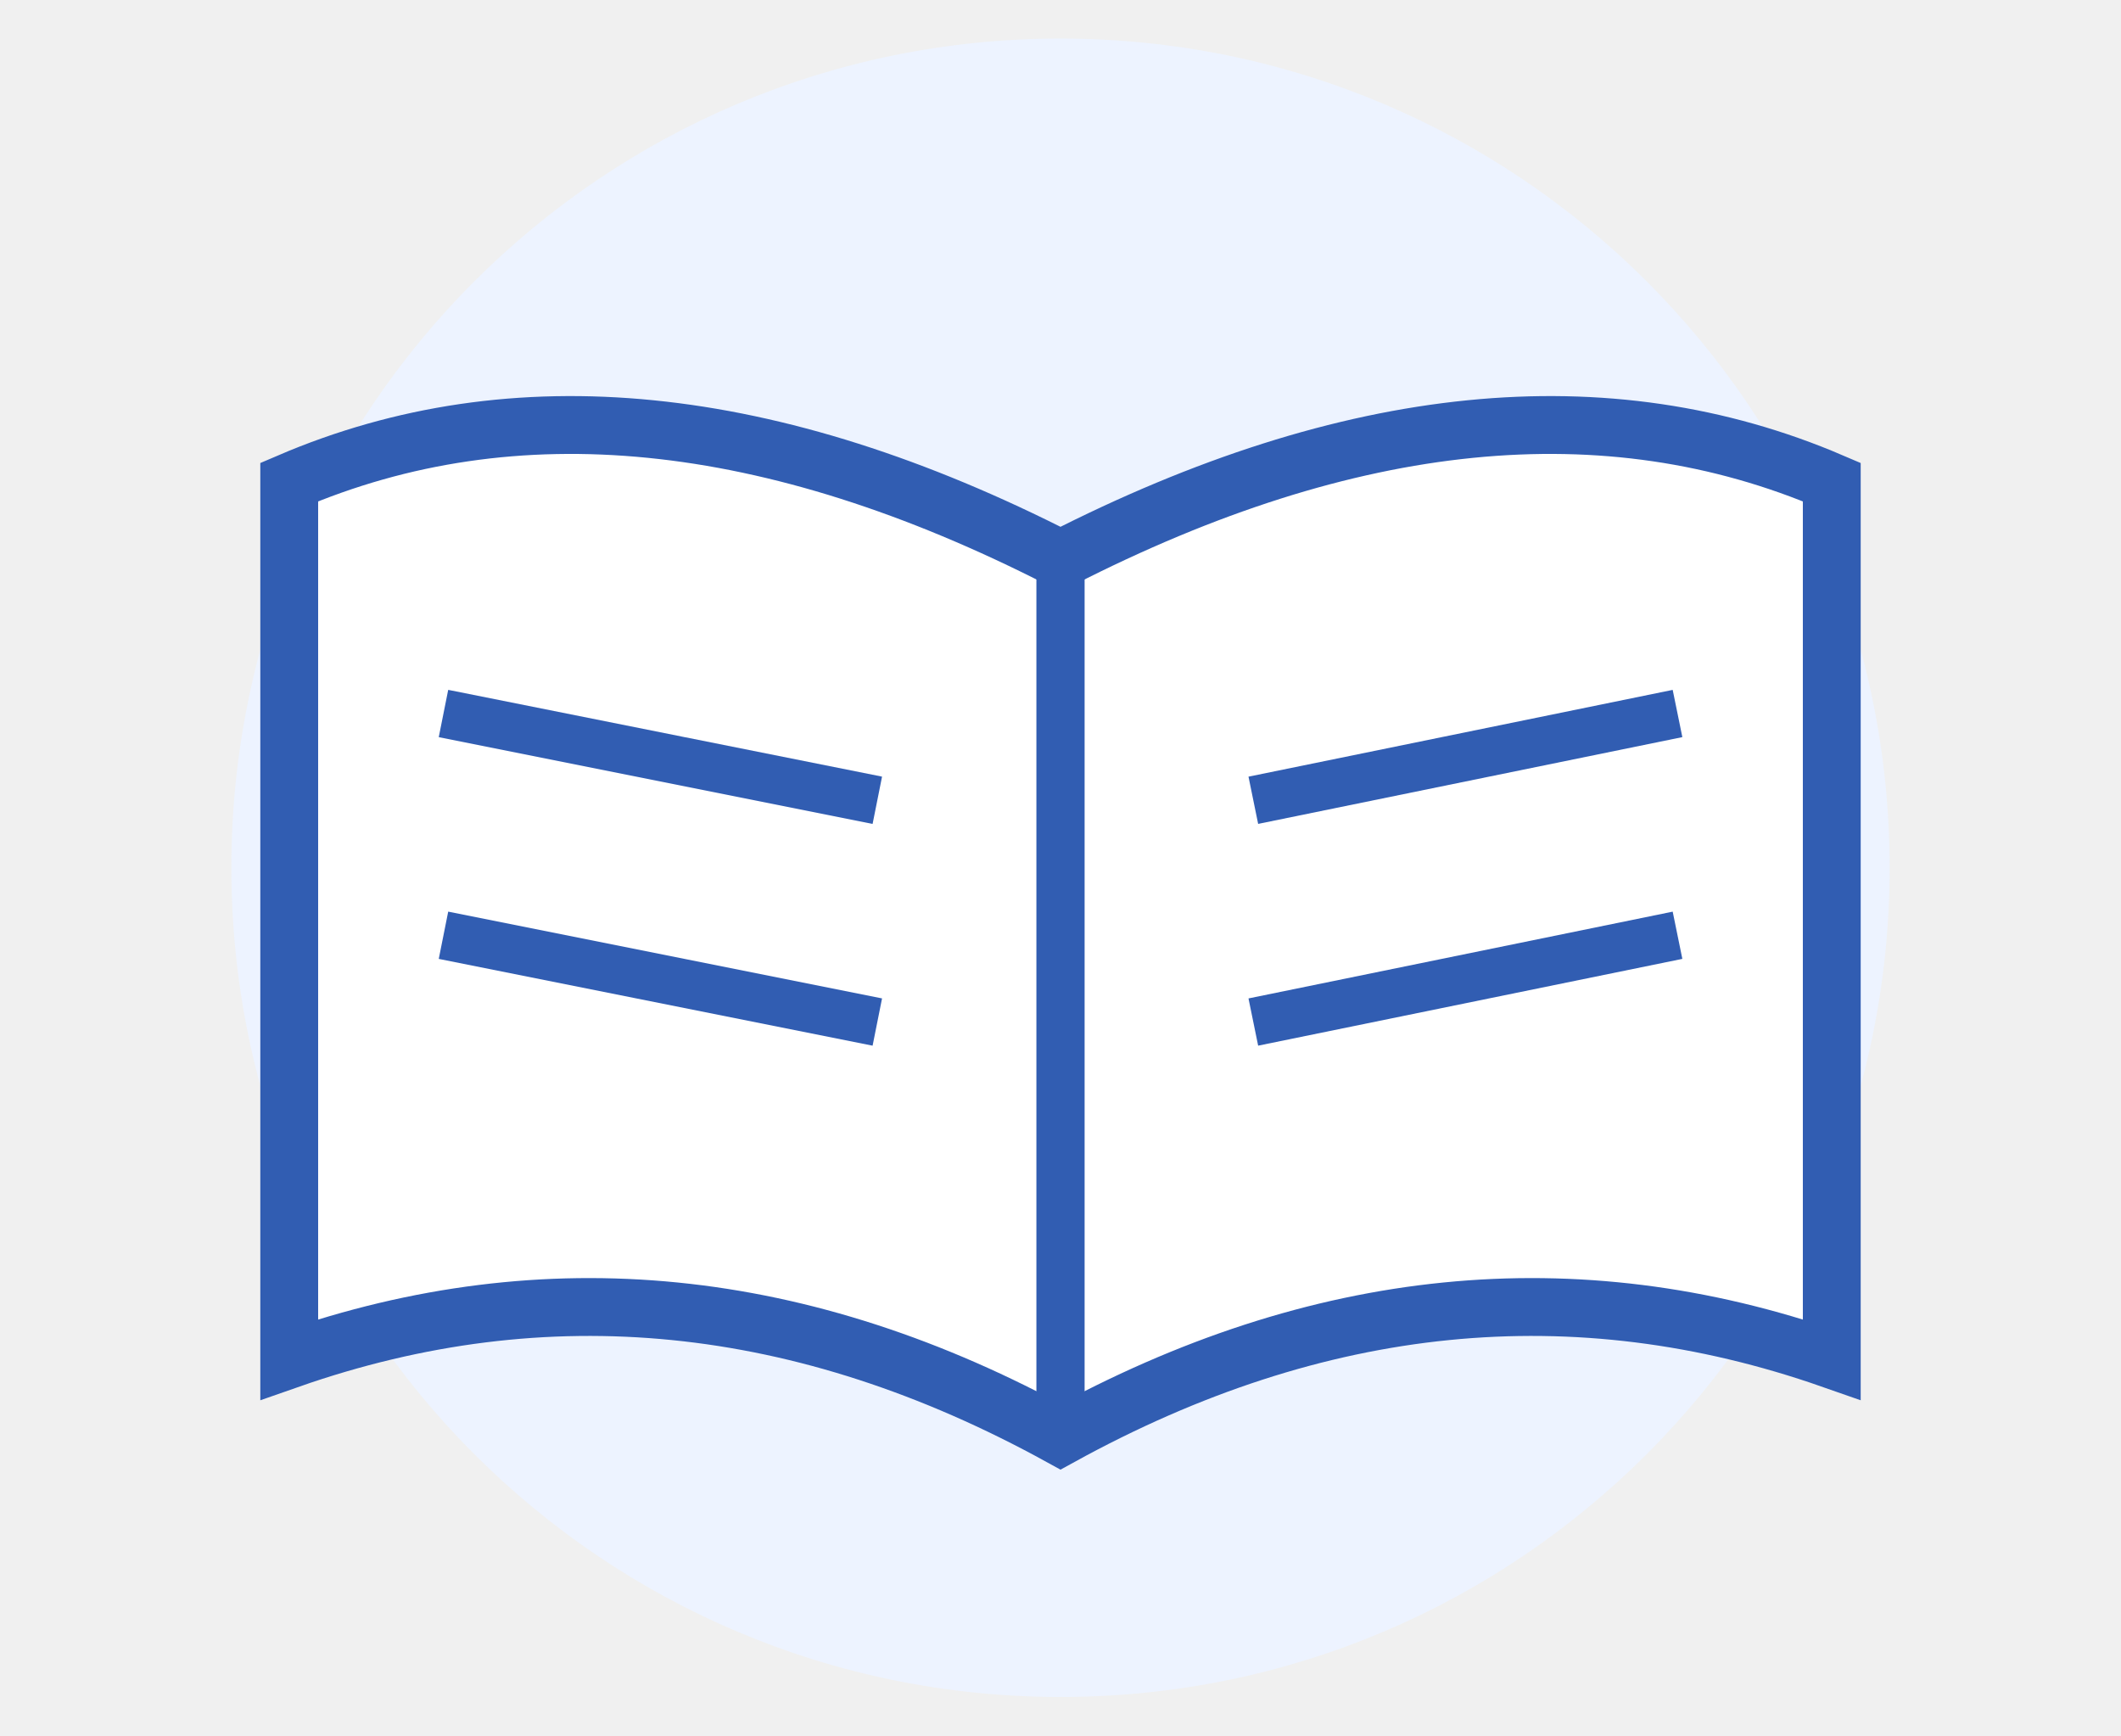
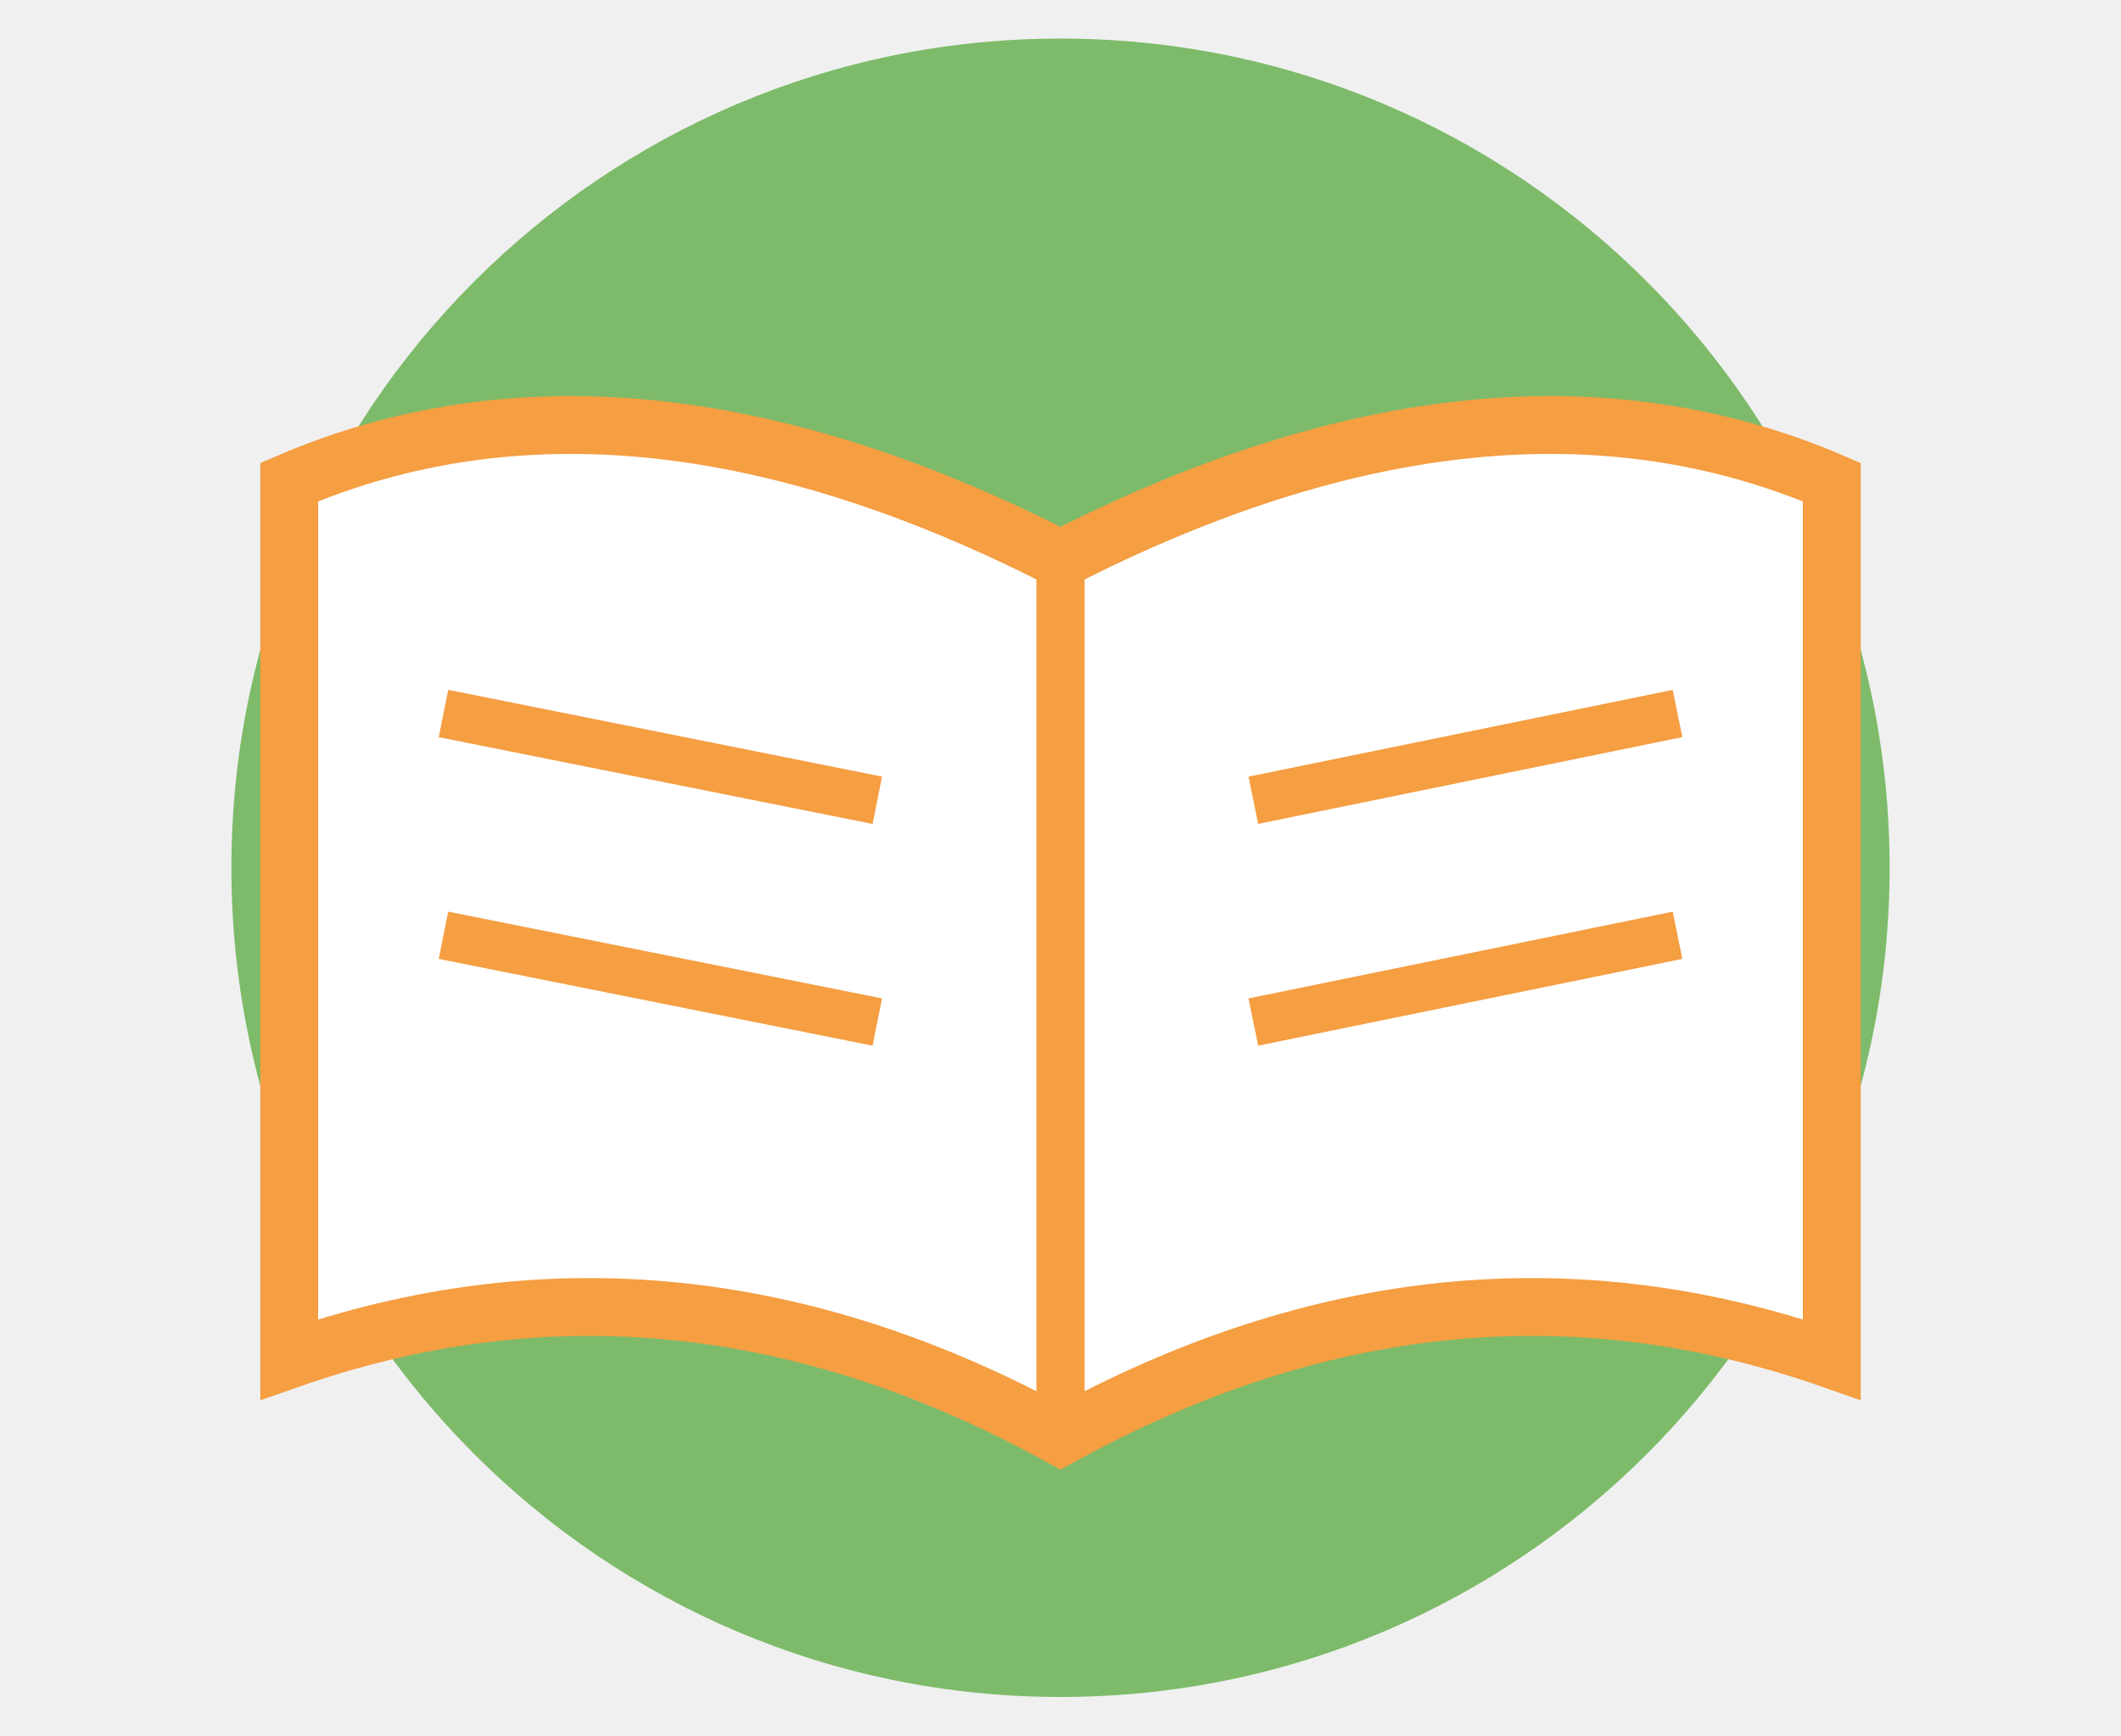
- <svg xmlns="http://www.w3.org/2000/svg" viewBox="0 0 220 180" style="color:#315db2">
-   <circle cx="110" cy="90" r="86" fill="#edf3ff" />
-   <path d="M110 58Q65 35 30 50v91q40-14 80 8 40-22 80-8V50q-35-15-80 8Z" fill="white" stroke="currentColor" stroke-width="6" />
-   <path d="M110 60v88M46 74l45 9m-45 14 45 9m39-23 44-9m-44 32 44-9" stroke="currentColor" stroke-width="5" />
+ <svg xmlns="http://www.w3.org/2000/svg" viewBox="0 0 220 180">
+   <circle cx="110" cy="90" r="86" fill="#7dbb6a" />
+   <path d="M110 58Q65 35 30 50v91q40-14 80 8 40-22 80-8V50q-35-15-80 8Z" fill="white" stroke="#f59e42" stroke-width="6" />
+   <path d="M110 60v88M46 74l45 9m-45 14 45 9m39-23 44-9m-44 32 44-9" stroke="#f59e42" stroke-width="5" />
</svg>
